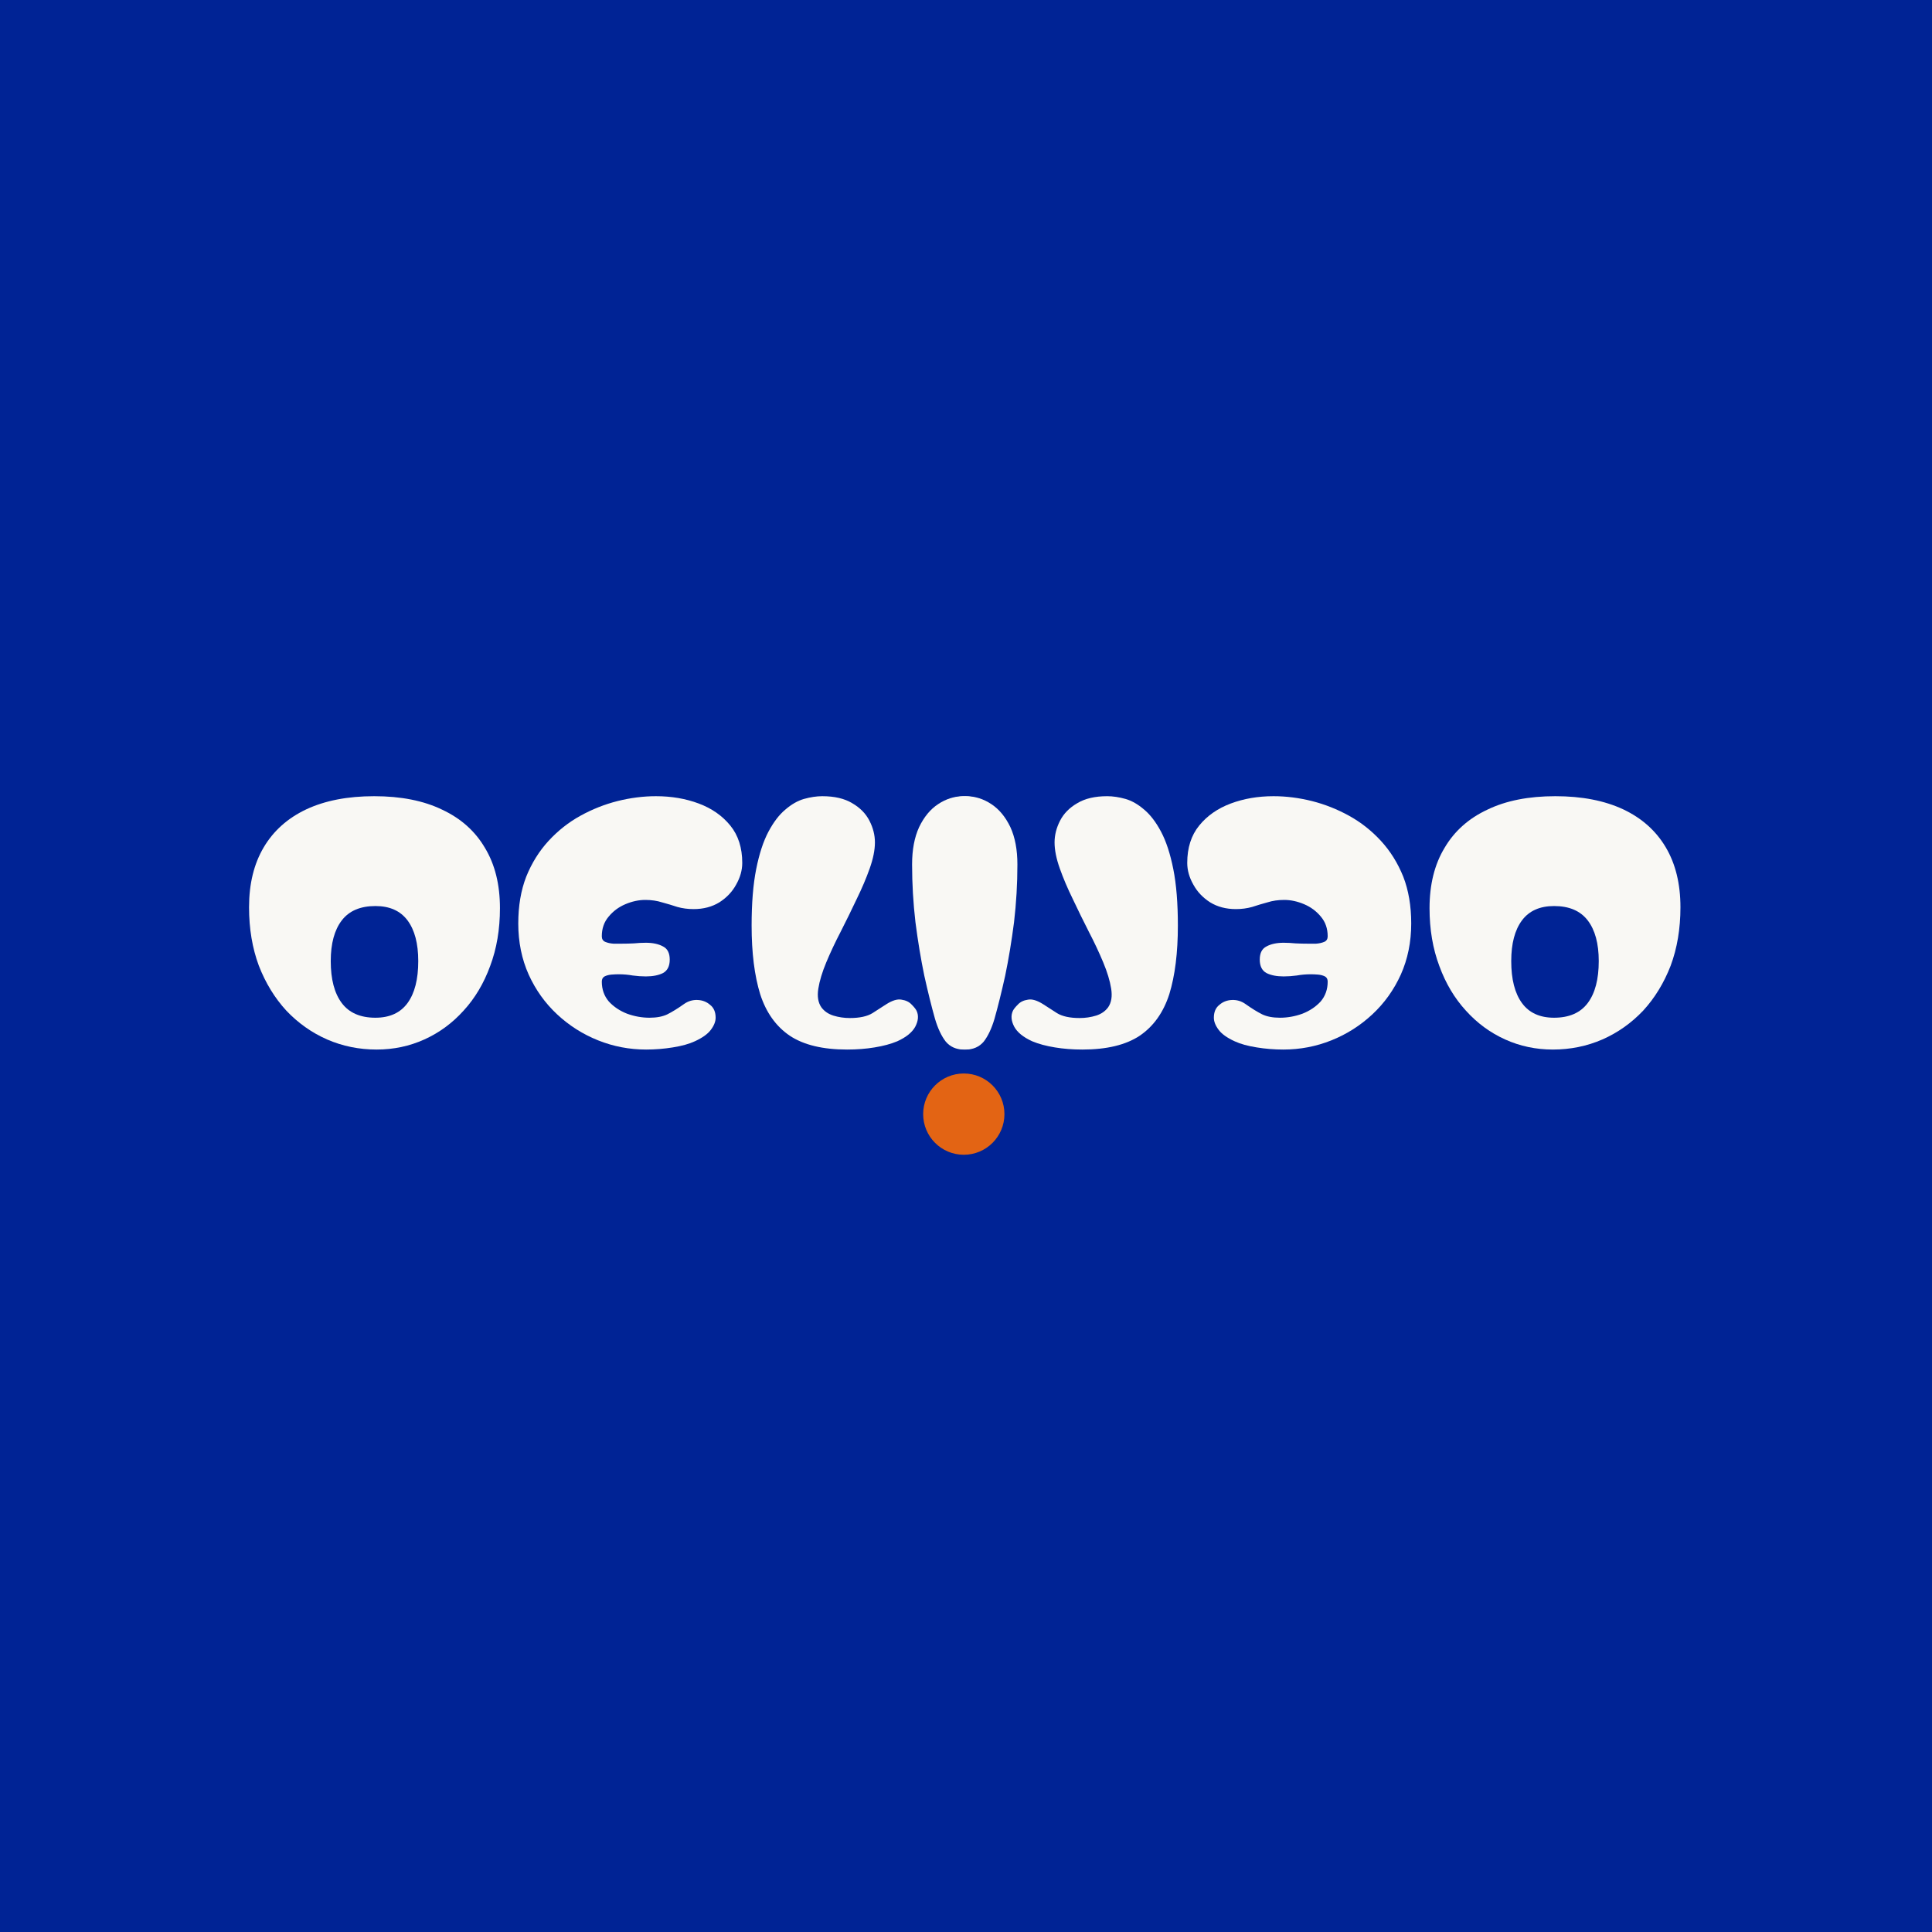
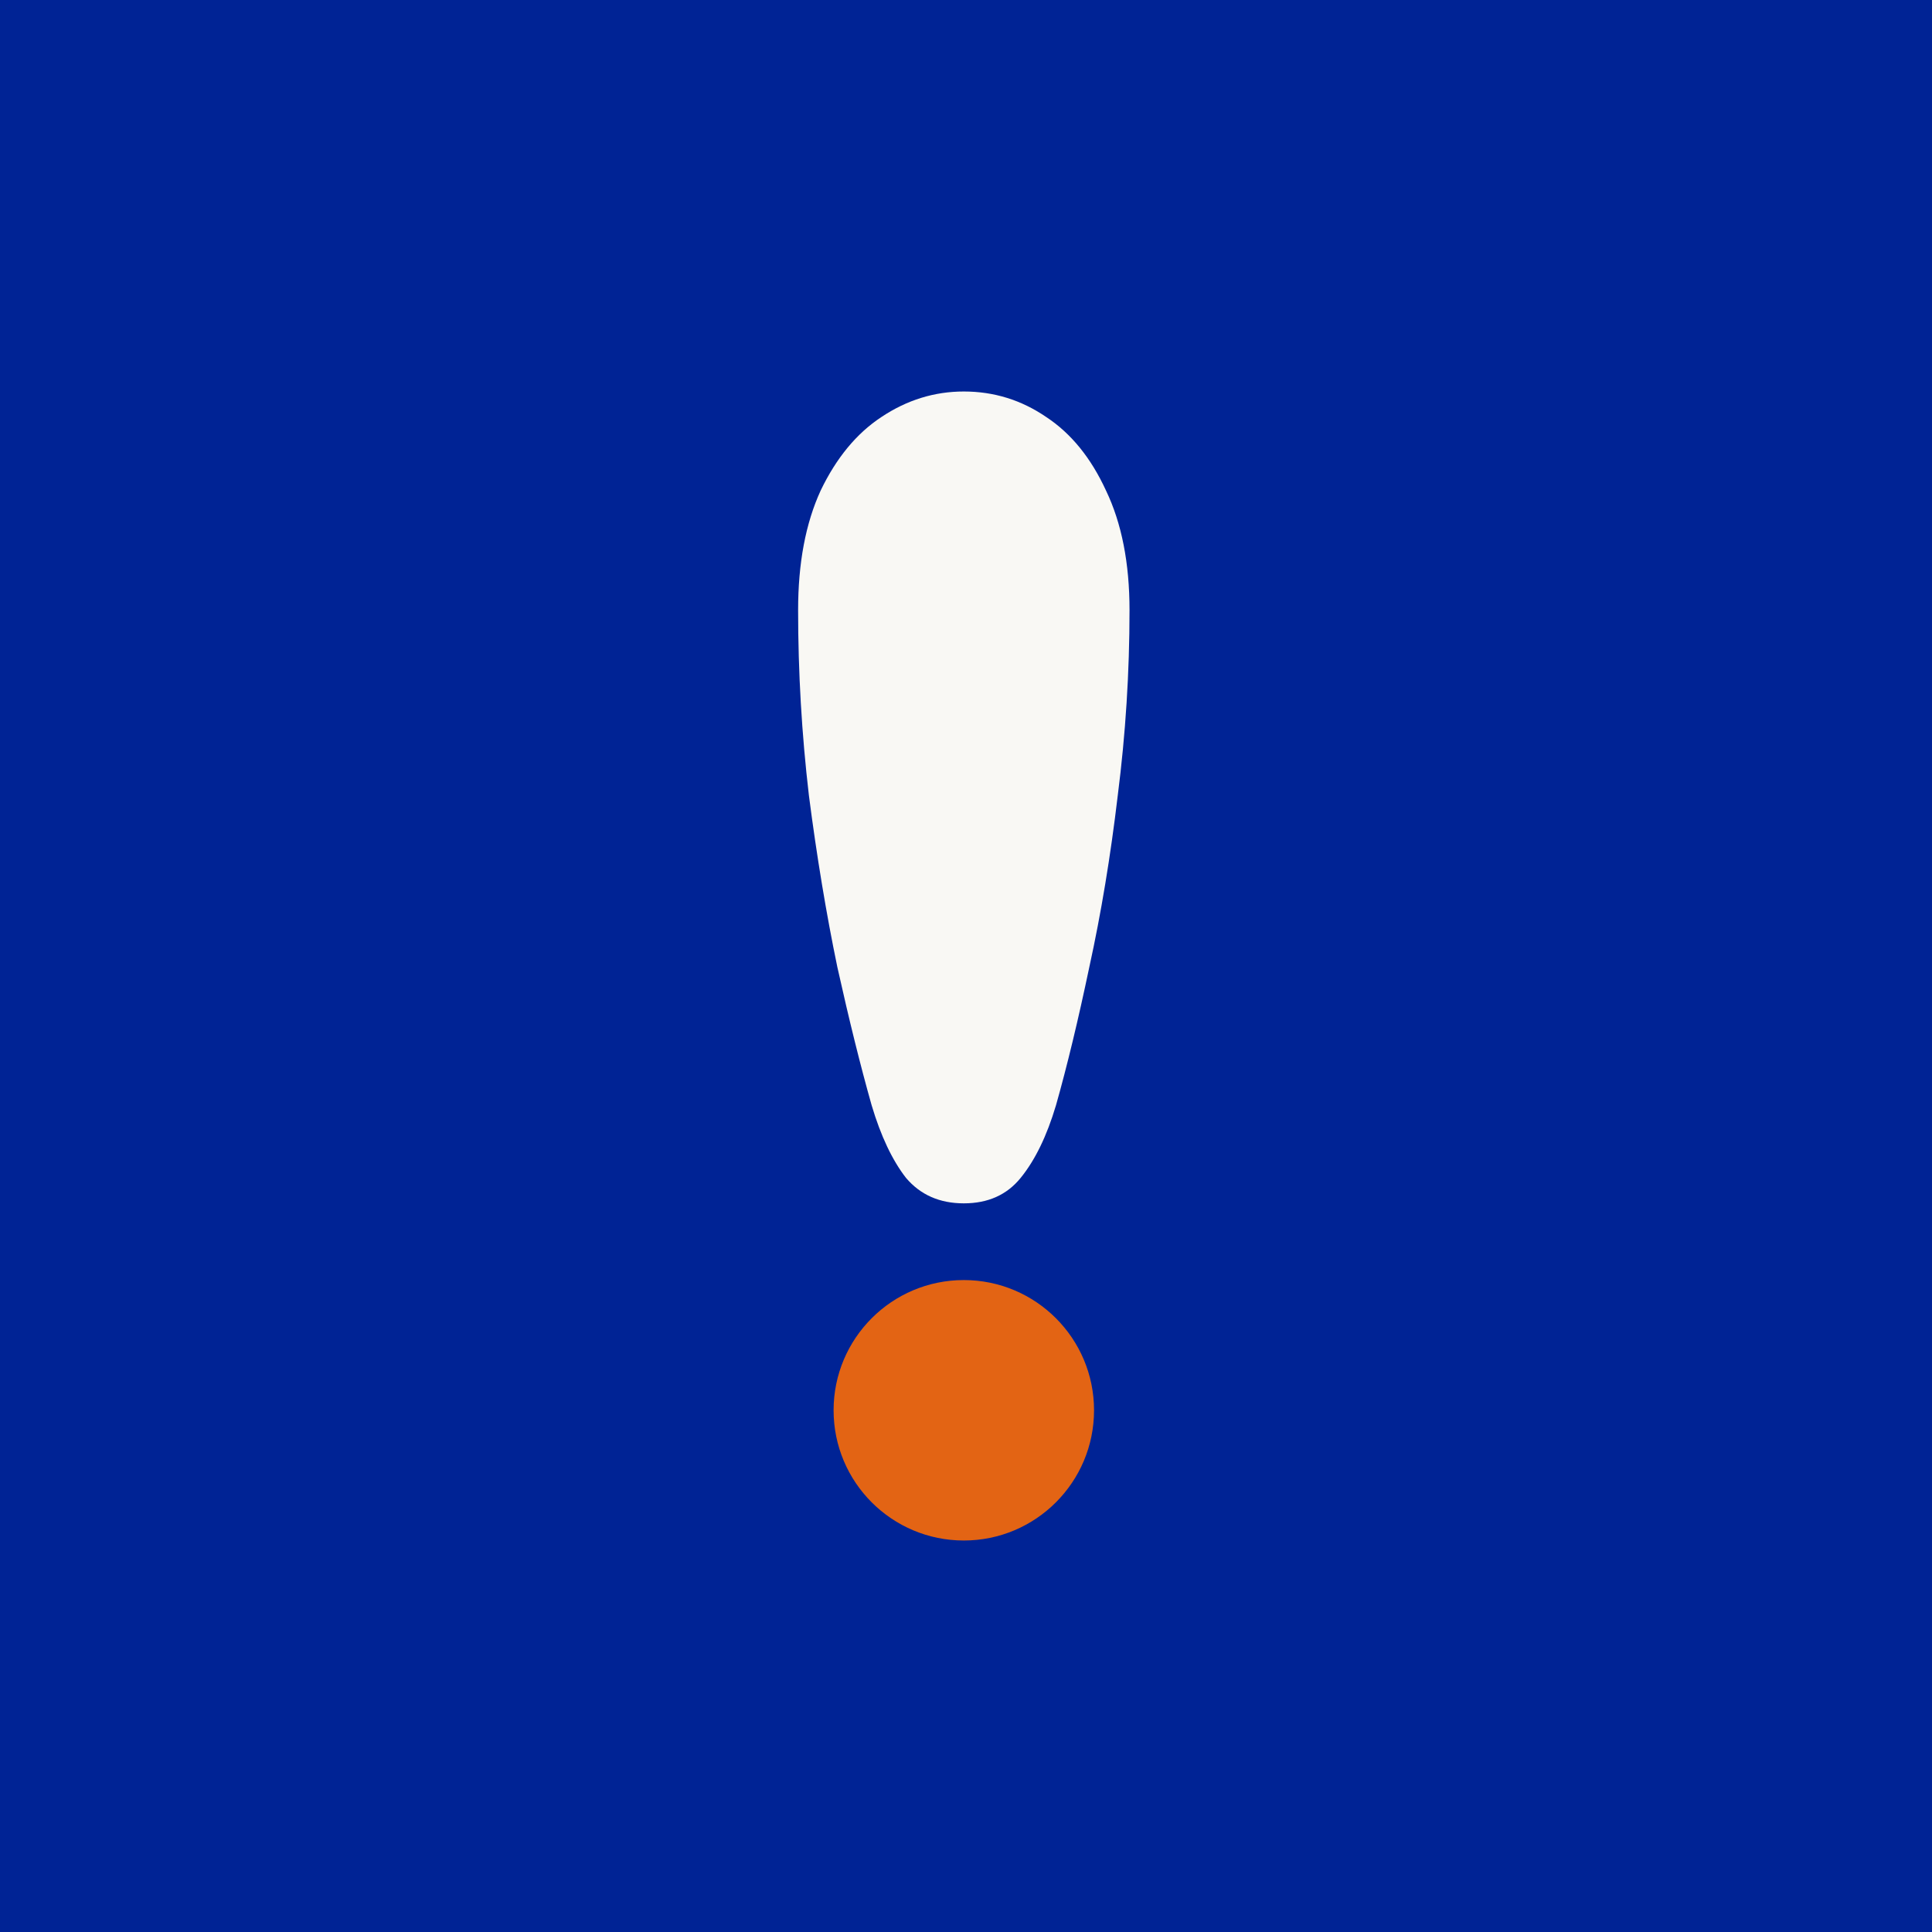
<svg xmlns="http://www.w3.org/2000/svg" viewBox="0 0 512 512" width="512" height="512">
  <rect width="512" height="512" fill="#002395" />
-   <g transform="translate(66 211) scale(0.905)">
+   <g transform="translate(-351.55 103.75) scale(2.9)">
    <path d="M209.301 74.189C207.091 74.189 205.328 73.412 204.014 71.859C202.76 70.246 201.715 68.036 200.878 65.229C199.863 61.645 198.818 57.434 197.742 52.595C196.727 47.697 195.861 42.47 195.144 36.915C194.487 31.3 194.158 25.655 194.158 19.981C194.158 15.68 194.845 12.036 196.219 9.05C197.653 6.063 199.504 3.823 201.774 2.33C204.104 0.777 206.613 0 209.301 0C212.048 0 214.557 0.777 216.827 2.33C219.097 3.823 220.919 6.063 222.293 9.05C223.726 12.036 224.443 15.68 224.443 19.981C224.443 25.655 224.085 31.3 223.368 36.915C222.711 42.47 221.845 47.697 220.77 52.595C219.754 57.434 218.739 61.645 217.723 65.229C216.887 68.036 215.812 70.246 214.498 71.859C213.243 73.412 211.511 74.189 209.301 74.189Z" fill="#f9f8f4" />
-     <path d="M175.122 74.189C168.014 74.189 162.428 72.845 158.367 70.157C154.305 67.409 151.408 63.347 149.675 57.971C148.003 52.535 147.167 45.845 147.167 37.901C147.167 31.33 147.615 25.805 148.511 21.325C149.407 16.845 150.601 13.201 152.095 10.394C153.588 7.586 155.231 5.436 157.023 3.942C158.815 2.389 160.636 1.344 162.488 0.806C164.4 0.269 166.192 0 167.864 0C171.448 0 174.375 0.687 176.645 2.061C178.915 3.375 180.587 5.077 181.663 7.168C182.738 9.259 183.275 11.379 183.275 13.53C183.275 15.74 182.768 18.278 181.752 21.146C180.737 24.013 179.452 27.029 177.899 30.195C176.406 33.361 174.853 36.527 173.24 39.693C171.627 42.799 170.224 45.786 169.029 48.653C167.834 51.52 167.058 54.089 166.699 56.358C166.341 58.628 166.64 60.45 167.595 61.824C168.432 62.959 169.596 63.765 171.09 64.243C172.643 64.721 174.256 64.96 175.928 64.96C178.795 64.96 181.006 64.482 182.559 63.526C184.112 62.511 185.456 61.645 186.591 60.928C188.383 59.793 189.876 59.345 191.071 59.584C192.325 59.763 193.311 60.241 194.027 61.018C194.744 61.734 195.222 62.332 195.461 62.81C196.118 64.183 195.999 65.737 195.103 67.469C194.207 69.141 192.444 70.575 189.816 71.77C187.964 72.546 185.754 73.144 183.186 73.562C180.677 73.98 177.989 74.189 175.122 74.189Z" fill="#f9f8f4" />
-     <path d="M116.29 74.189C111.392 74.189 106.703 73.293 102.223 71.501C97.743 69.709 93.741 67.17 90.217 63.885C86.692 60.599 83.915 56.717 81.884 52.237C79.853 47.697 78.838 42.709 78.838 37.274C78.838 32.136 79.614 27.567 81.167 23.565C82.78 19.563 84.96 16.068 87.708 13.082C90.456 10.095 93.562 7.646 97.026 5.734C100.491 3.823 104.105 2.389 107.868 1.434C111.691 0.478 115.454 0 119.157 0C123.697 0 127.879 0.717 131.701 2.15C135.524 3.584 138.601 5.734 140.93 8.602C143.26 11.469 144.425 15.113 144.425 19.533C144.425 21.683 143.827 23.804 142.633 25.894C141.498 27.985 139.855 29.717 137.705 31.091C135.554 32.405 133.045 33.062 130.178 33.062C128.506 33.062 126.923 32.853 125.429 32.435C123.996 31.957 122.503 31.509 120.949 31.091C119.456 30.613 117.813 30.374 116.021 30.374C114.11 30.374 112.169 30.793 110.197 31.629C108.226 32.465 106.584 33.69 105.27 35.302C103.955 36.855 103.298 38.767 103.298 41.037C103.298 41.813 103.627 42.351 104.284 42.65C105.001 42.948 105.807 43.127 106.703 43.187C107.599 43.187 108.405 43.187 109.122 43.187C110.377 43.187 111.571 43.157 112.706 43.098C113.901 42.978 115.066 42.918 116.201 42.918C118.232 42.918 119.904 43.277 121.218 43.994C122.532 44.651 123.19 45.935 123.19 47.846C123.19 49.758 122.532 51.072 121.218 51.789C119.904 52.446 118.232 52.774 116.201 52.774C114.946 52.774 113.662 52.685 112.348 52.506C111.034 52.267 109.66 52.147 108.226 52.147C107.629 52.147 106.942 52.177 106.165 52.237C105.389 52.297 104.702 52.476 104.105 52.774C103.567 53.073 103.298 53.581 103.298 54.298C103.298 56.568 103.985 58.509 105.359 60.122C106.793 61.675 108.585 62.869 110.735 63.706C112.886 64.482 115.066 64.87 117.276 64.87C119.367 64.87 121.099 64.542 122.473 63.885C123.906 63.168 125.549 62.153 127.401 60.838C128.595 60.002 129.909 59.614 131.343 59.674C132.777 59.733 134.001 60.211 135.017 61.107C136.092 61.944 136.629 63.198 136.629 64.87C136.629 66.005 136.152 67.2 135.196 68.454C134.3 69.649 132.747 70.754 130.537 71.77C128.864 72.546 126.714 73.144 124.086 73.562C121.517 73.98 118.919 74.189 116.29 74.189Z" fill="#f9f8f4" />
-     <path d="M37.363 74.189C32.226 74.189 27.388 73.203 22.848 71.232C18.368 69.261 14.396 66.453 10.931 62.81C7.526 59.106 4.838 54.716 2.867 49.638C0.956 44.501 0 38.797 0 32.525C0 25.655 1.434 19.802 4.301 14.963C7.168 10.125 11.319 6.421 16.755 3.853C22.251 1.284 28.881 0 36.646 0C44.471 0 51.102 1.314 56.538 3.942C62.033 6.511 66.214 10.244 69.082 15.142C72.008 19.981 73.472 25.864 73.472 32.794C73.472 39.006 72.516 44.651 70.605 49.728C68.753 54.805 66.155 59.166 62.81 62.81C59.524 66.453 55.701 69.261 51.341 71.232C46.98 73.203 42.321 74.189 37.363 74.189ZM37.005 64.87C41.186 64.87 44.322 63.437 46.413 60.57C48.504 57.702 49.549 53.611 49.549 48.294C49.549 43.157 48.504 39.185 46.413 36.378C44.322 33.57 41.186 32.166 37.005 32.166C32.584 32.166 29.299 33.57 27.149 36.378C24.998 39.185 23.923 43.157 23.923 48.294C23.923 53.611 24.998 57.702 27.149 60.57C29.299 63.437 32.584 64.87 37.005 64.87Z" fill="#f9f8f4" />
-     <path d="M209.854 74.189C212.064 74.189 213.827 73.412 215.141 71.859C216.395 70.246 217.44 68.036 218.277 65.229C219.292 61.645 220.337 57.434 221.413 52.595C222.428 47.697 223.294 42.47 224.011 36.915C224.668 31.3 224.997 25.655 224.997 19.981C224.997 15.68 224.31 12.036 222.936 9.05C221.502 6.063 219.651 3.823 217.381 2.33C215.051 0.777 212.542 0 209.854 0C207.107 0 204.598 0.777 202.328 2.33C200.058 3.823 198.236 6.063 196.862 9.05C195.429 12.036 194.712 15.68 194.712 19.981C194.712 25.655 195.07 31.3 195.787 36.915C196.444 42.47 197.31 47.697 198.385 52.595C199.401 57.434 200.416 61.645 201.432 65.229C202.268 68.036 203.343 70.246 204.657 71.859C205.912 73.412 207.644 74.189 209.854 74.189Z" fill="#f9f8f4" />
-     <path d="M244.033 74.189C251.142 74.189 256.727 72.845 260.788 70.157C264.85 67.409 267.747 63.347 269.48 57.971C271.152 52.535 271.988 45.845 271.988 37.901C271.988 31.33 271.54 25.805 270.644 21.325C269.748 16.845 268.554 13.201 267.06 10.394C265.567 7.586 263.924 5.436 262.132 3.942C260.34 2.389 258.519 1.344 256.667 0.806C254.755 0.269 252.963 0 251.291 0C247.707 0 244.78 0.687 242.51 2.061C240.24 3.375 238.568 5.077 237.492 7.168C236.417 9.259 235.88 11.379 235.88 13.53C235.88 15.74 236.387 18.278 237.403 21.146C238.418 24.013 239.703 27.029 241.256 30.195C242.749 33.361 244.302 36.527 245.915 39.693C247.528 42.799 248.931 45.786 250.126 48.653C251.321 51.52 252.097 54.089 252.456 56.358C252.814 58.628 252.515 60.45 251.56 61.824C250.723 62.959 249.559 63.765 248.065 64.243C246.512 64.721 244.899 64.96 243.227 64.96C240.36 64.96 238.15 64.482 236.596 63.526C235.043 62.511 233.699 61.645 232.564 60.928C230.772 59.793 229.279 59.345 228.084 59.584C226.83 59.763 225.844 60.241 225.128 61.018C224.411 61.734 223.933 62.332 223.694 62.81C223.037 64.183 223.156 65.737 224.052 67.469C224.948 69.141 226.711 70.575 229.339 71.77C231.191 72.546 233.401 73.144 235.969 73.562C238.478 73.98 241.166 74.189 244.033 74.189Z" fill="#f9f8f4" />
-     <path d="M302.865 74.189C307.763 74.189 312.452 73.293 316.932 71.501C321.412 69.709 325.414 67.17 328.938 63.885C332.463 60.599 335.24 56.717 337.271 52.237C339.302 47.697 340.318 42.709 340.318 37.274C340.318 32.136 339.541 27.567 337.988 23.565C336.375 19.563 334.195 16.068 331.447 13.082C328.699 10.095 325.593 7.646 322.129 5.734C318.664 3.823 315.05 2.389 311.287 1.434C307.464 0.478 303.701 0 299.998 0C295.458 0 291.277 0.717 287.454 2.15C283.631 3.584 280.554 5.734 278.225 8.602C275.895 11.469 274.73 15.113 274.73 19.533C274.73 21.683 275.328 23.804 276.522 25.894C277.657 27.985 279.3 29.717 281.45 31.091C283.601 32.405 286.11 33.062 288.977 33.062C290.649 33.062 292.232 32.853 293.726 32.435C295.159 31.957 296.653 31.509 298.206 31.091C299.699 30.613 301.342 30.374 303.134 30.374C305.045 30.374 306.986 30.793 308.958 31.629C310.929 32.465 312.571 33.69 313.886 35.302C315.2 36.855 315.857 38.767 315.857 41.037C315.857 41.813 315.528 42.351 314.871 42.65C314.154 42.948 313.348 43.127 312.452 43.187C311.556 43.187 310.75 43.187 310.033 43.187C308.778 43.187 307.584 43.157 306.449 43.098C305.254 42.978 304.089 42.918 302.954 42.918C300.923 42.918 299.251 43.277 297.937 43.994C296.623 44.651 295.966 45.935 295.966 47.846C295.966 49.758 296.623 51.072 297.937 51.789C299.251 52.446 300.923 52.774 302.954 52.774C304.209 52.774 305.493 52.685 306.807 52.506C308.121 52.267 309.495 52.147 310.929 52.147C311.526 52.147 312.213 52.177 312.99 52.237C313.766 52.297 314.453 52.476 315.05 52.774C315.588 53.073 315.857 53.581 315.857 54.298C315.857 56.568 315.17 58.509 313.796 60.122C312.362 61.675 310.57 62.869 308.42 63.706C306.27 64.482 304.089 64.87 301.879 64.87C299.789 64.87 298.056 64.542 296.682 63.885C295.249 63.168 293.606 62.153 291.754 60.838C290.56 60.002 289.246 59.614 287.812 59.674C286.378 59.733 285.154 60.211 284.138 61.107C283.063 61.944 282.526 63.198 282.526 64.87C282.526 66.005 283.003 67.2 283.959 68.454C284.855 69.649 286.408 70.754 288.618 71.77C290.291 72.546 292.441 73.144 295.07 73.562C297.638 73.98 300.237 74.189 302.865 74.189Z" fill="#f9f8f4" />
-     <path d="M381.792 74.189C386.929 74.189 391.767 73.203 396.307 71.232C400.787 69.261 404.759 66.453 408.224 62.81C411.629 59.106 414.317 54.716 416.288 49.638C418.199 44.501 419.155 38.797 419.155 32.525C419.155 25.655 417.721 19.802 414.854 14.963C411.987 10.125 407.836 6.421 402.4 3.853C396.904 1.284 390.274 0 382.509 0C374.684 0 368.053 1.314 362.617 3.942C357.122 6.511 352.941 10.244 350.073 15.142C347.147 19.981 345.683 25.864 345.683 32.794C345.683 39.006 346.639 44.651 348.55 49.728C350.402 54.805 353 59.166 356.345 62.81C359.631 66.453 363.454 69.261 367.814 71.232C372.175 73.203 376.834 74.189 381.792 74.189ZM382.15 64.87C377.969 64.87 374.833 63.437 372.742 60.57C370.652 57.702 369.606 53.611 369.606 48.294C369.606 43.157 370.652 39.185 372.742 36.378C374.833 33.57 377.969 32.166 382.15 32.166C386.571 32.166 389.856 33.57 392.006 36.378C394.157 39.185 395.232 43.157 395.232 48.294C395.232 53.611 394.157 57.702 392.006 60.57C389.856 63.437 386.571 64.87 382.15 64.87Z" fill="#f9f8f4" />
    <circle cx="209.3" cy="93.1" r="11.9" fill="#E36414" />
  </g>
</svg>
